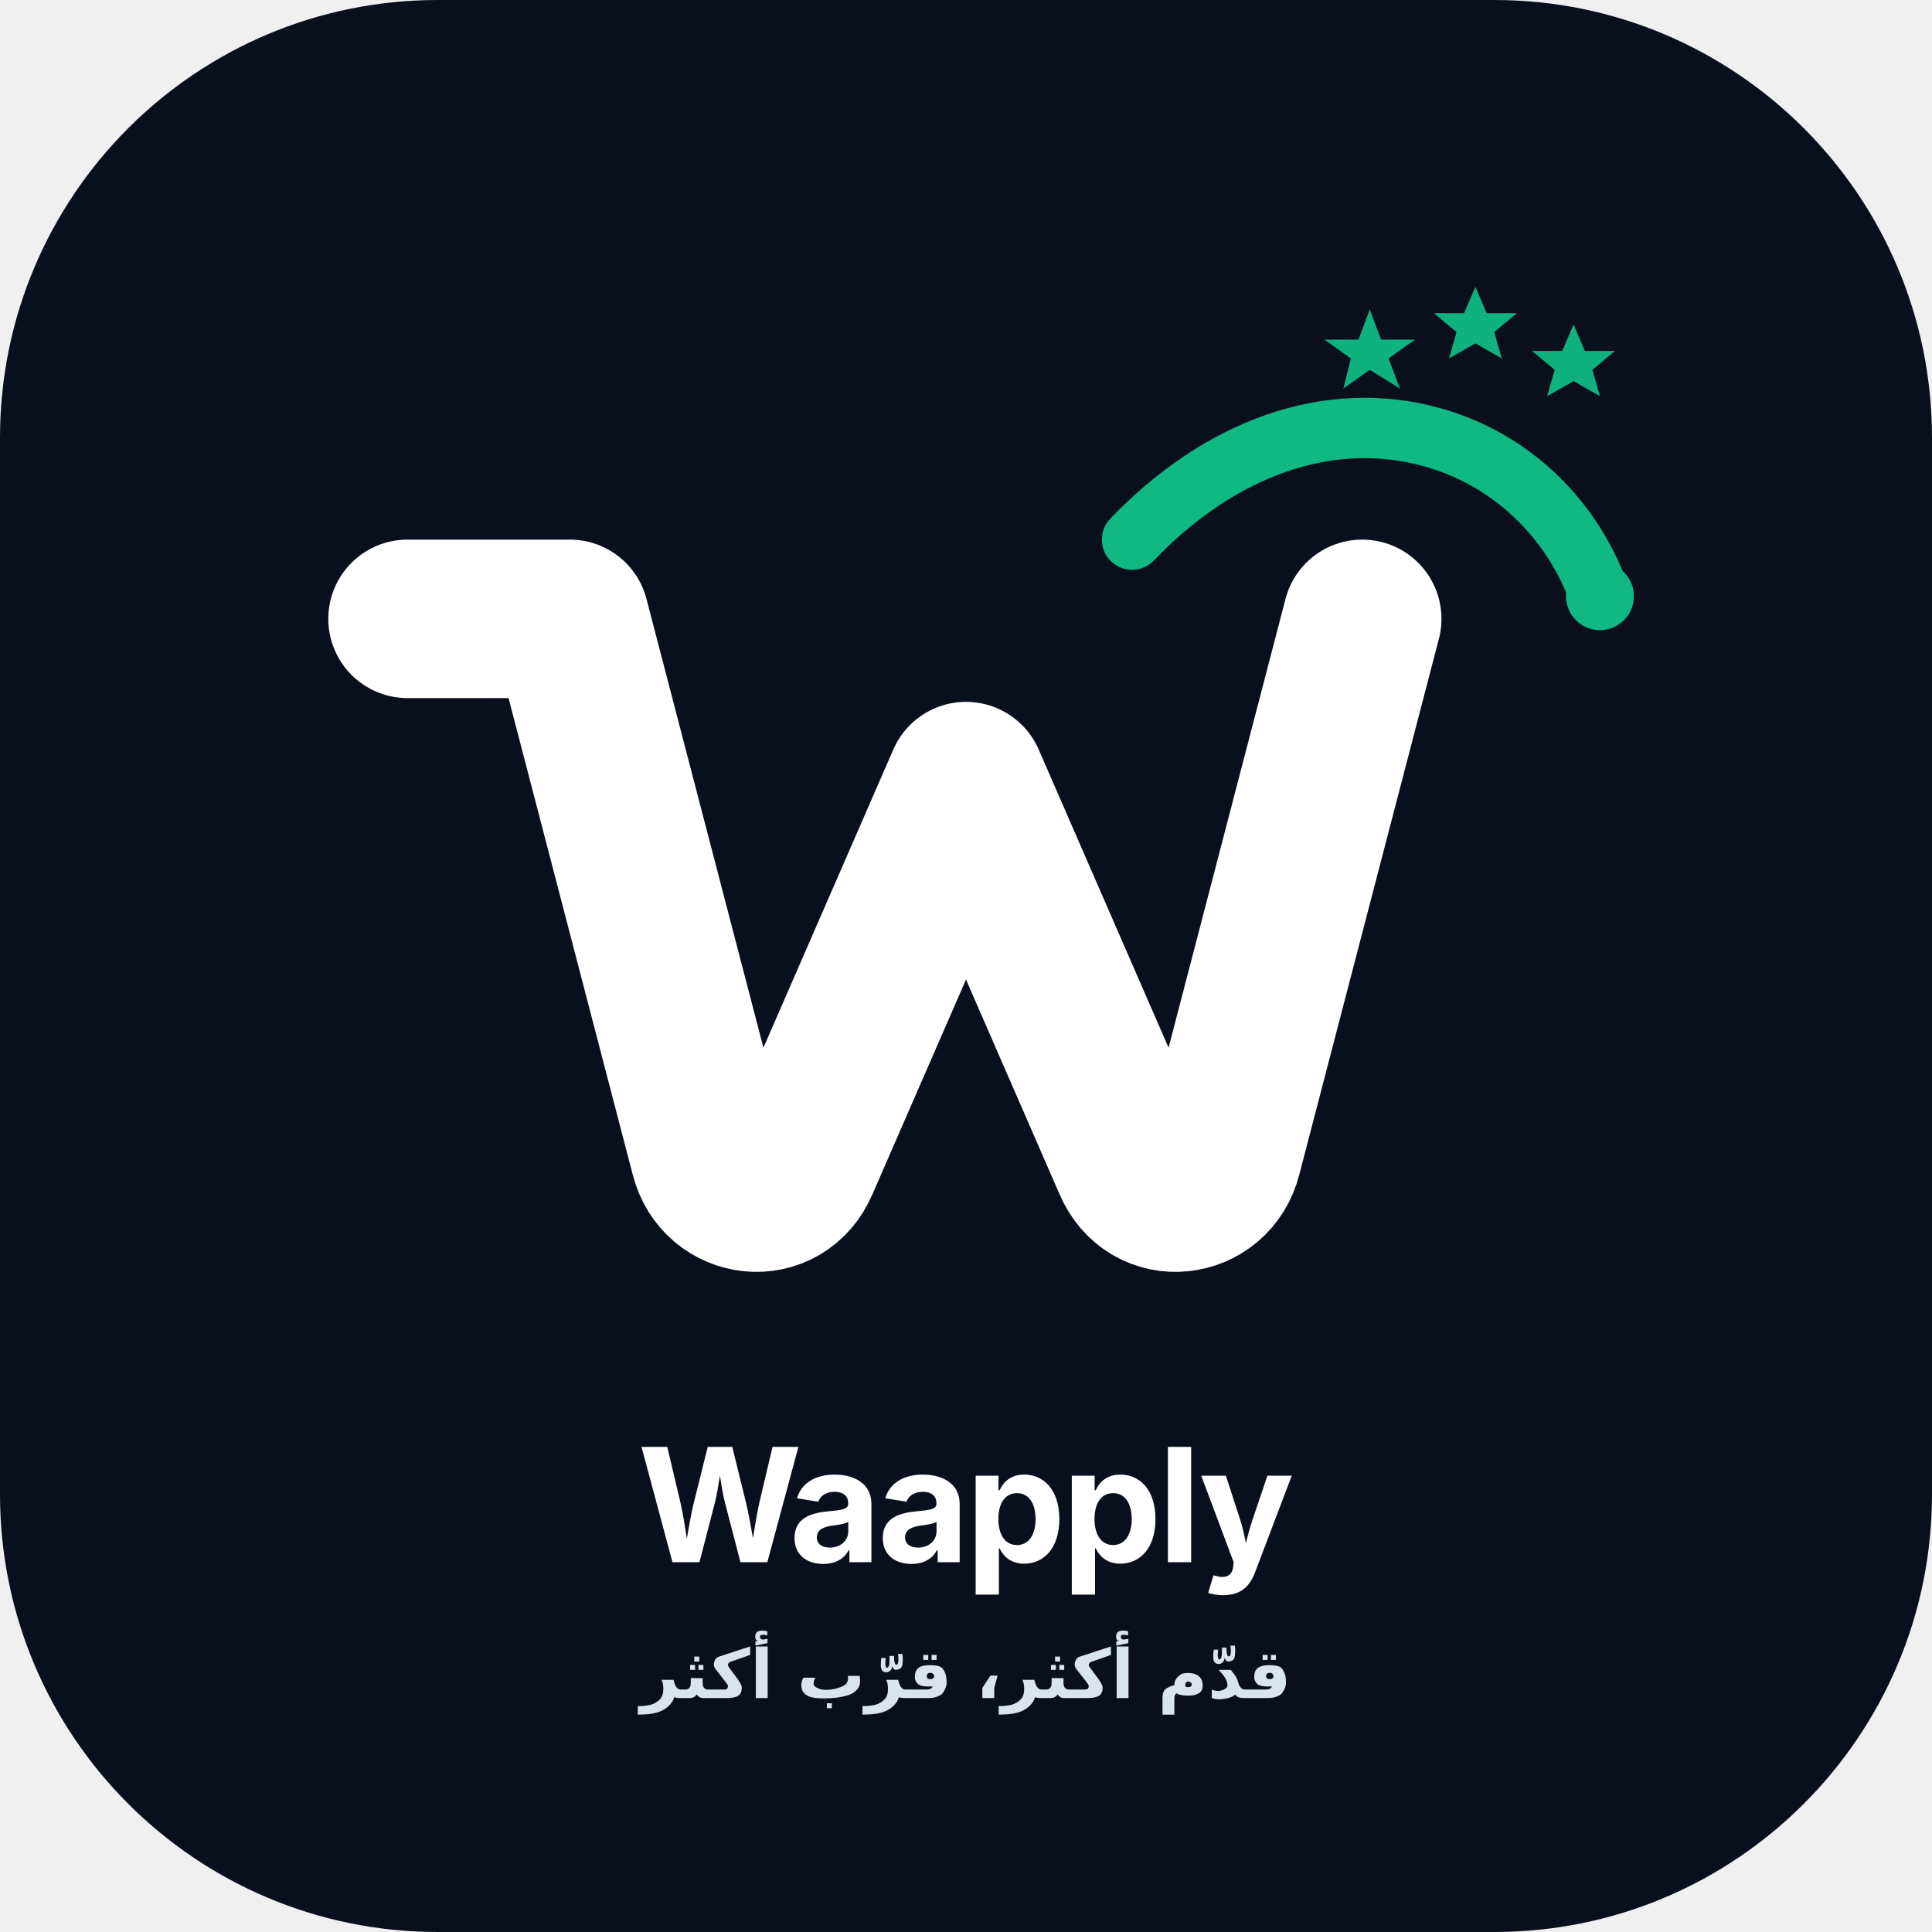
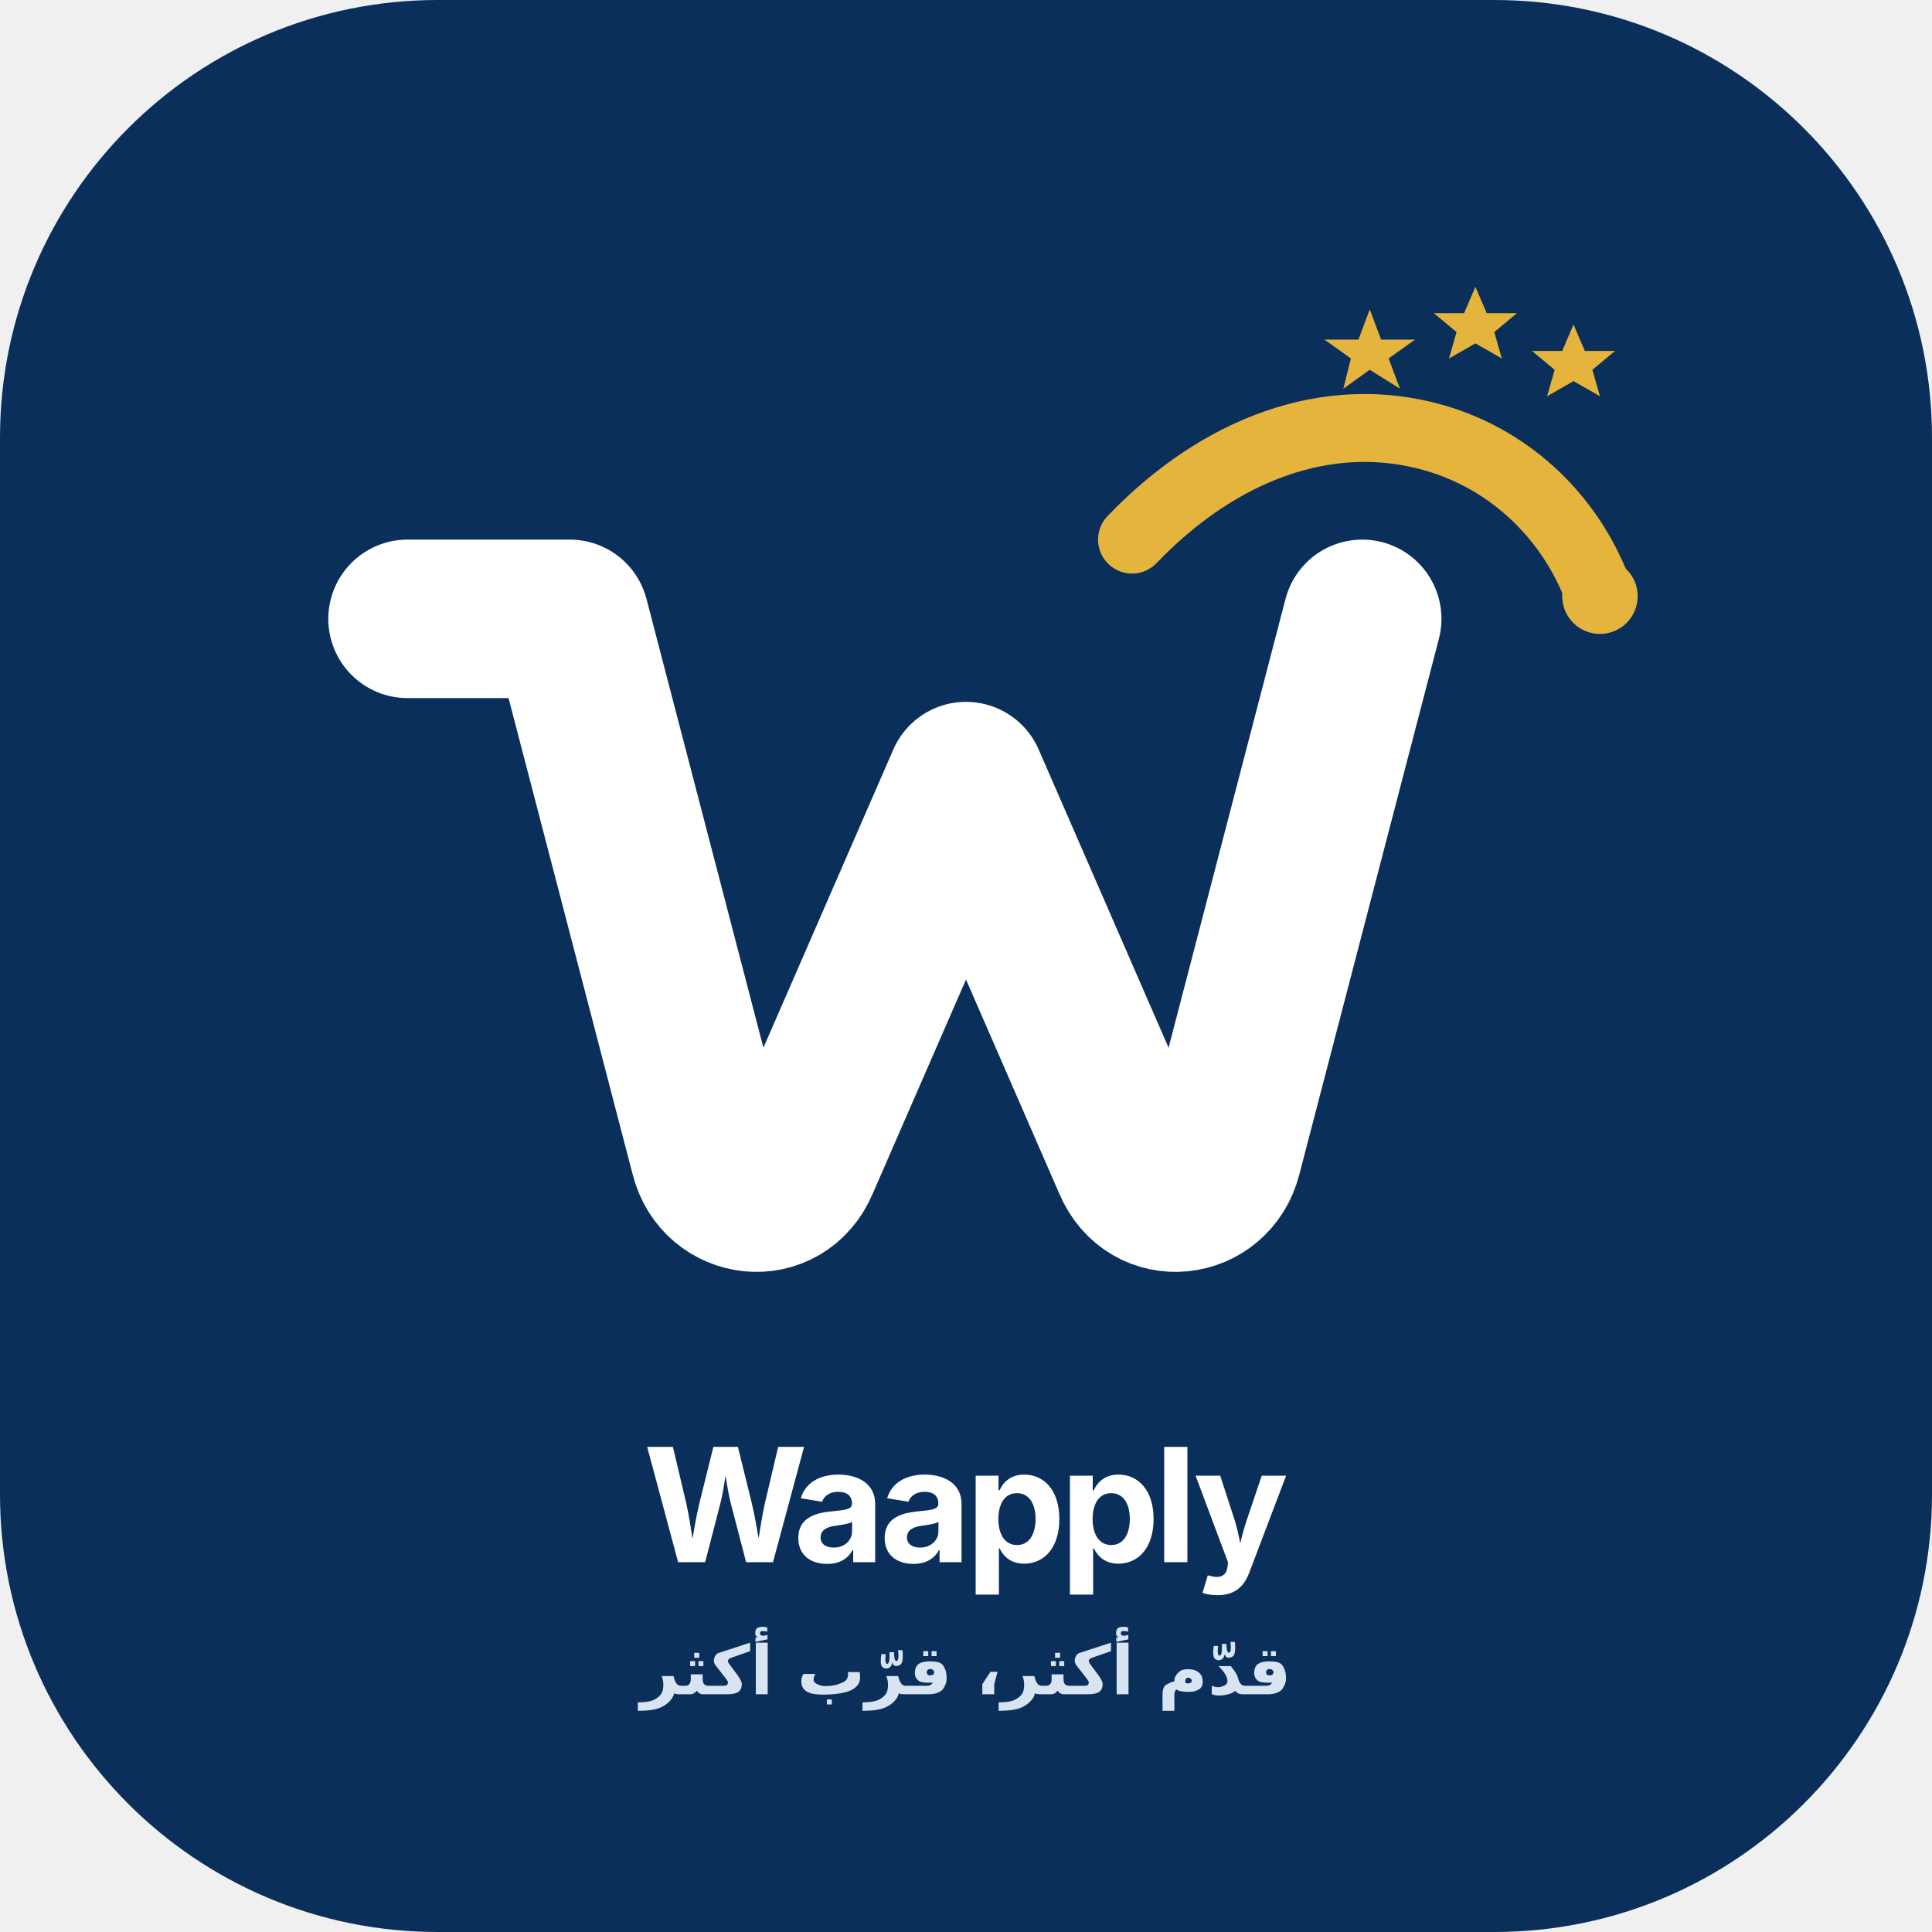
<svg xmlns="http://www.w3.org/2000/svg" width="512" height="512" viewBox="0 0 512 512">
-   <rect width="512" height="512" rx="116" fill="#0A0F1E" />
+   <rect width="512" height="512" rx="116" fill="#0B2F5B" />
  <path d="M108 164        L151 164        L188 306        C191 318 207 320 212 308        L256 207        L300 308        C305 320 321 318 324 306        L361 164" fill="none" stroke="#FFFFFF" stroke-width="42" stroke-linecap="round" stroke-linejoin="round" />
-   <path d="M300 143        C323 119 352 108 380 116        C401 122 417 138 424 158" fill="none" stroke="#10B981" stroke-width="16" stroke-linecap="round" />
-   <circle cx="424" cy="158" r="9" fill="#10B981" />
-   <g fill="#10B981" opacity="0.95">
-     <path d="M363 82          L366 90          L375 90          L368 95          L371 103          L363 98          L356 103          L358 95          L351 90          L360 90 Z" />
-     <path d="M391 76          L394 83          L402 83          L396 88          L398 95          L391 91          L384 95          L386 88          L380 83          L388 83 Z" />
-     <path d="M417 86          L420 93          L428 93          L422 98          L424 105          L417 101          L410 105          L412 98          L406 93          L414 93 Z" />
+   <path d="M300 143        C323 119 352 108 380 116        C401 122 417 138 424 158" fill="none" stroke="#E4B43C" stroke-width="18" stroke-linecap="round" />
+   <circle cx="424" cy="158" r="10" fill="#E4B43C" />
+   <g fill="#E4B43C">
+     <path d="M363 82 L366 90 L375 90 L368 95 L371 103 L363 98 L356 103 L358 95 L351 90 L360 90 Z" />
+     <path d="M391 76 L394 83 L402 83 L396 88 L398 95 L391 91 L384 95 L386 88 L380 83 L388 83 Z" />
+     <path d="M417 86 L420 93 L428 93 L422 98 L424 105 L417 101 L410 105 L412 98 L406 93 L414 93 Z" />
  </g>
-   <text x="256" y="414" text-anchor="middle" font-family="Inter, Arial, Helvetica, sans-serif" font-size="42" font-weight="700" letter-spacing="-1" fill="#FFFFFF">
+   <text x="256" y="414" text-anchor="middle" font-family="Inter, Arial, Helvetica, sans-serif" font-size="42" font-weight="700" letter-spacing="-1.5" fill="#FFFFFF">
    Waapply
  </text>
-   <text x="256" y="450" text-anchor="middle" font-family="Arial, Tahoma, sans-serif" font-size="18" font-weight="600" fill="#D9E4F2" direction="rtl" unicode-bidi="plaintext">
+   <text x="256" y="449" text-anchor="middle" font-family="Arial, Tahoma, sans-serif" font-size="18" font-weight="600" fill="#D9E4F2" direction="rtl" unicode-bidi="plaintext">
    قدّم أكثر، قرّب أكثر
  </text>
</svg>
